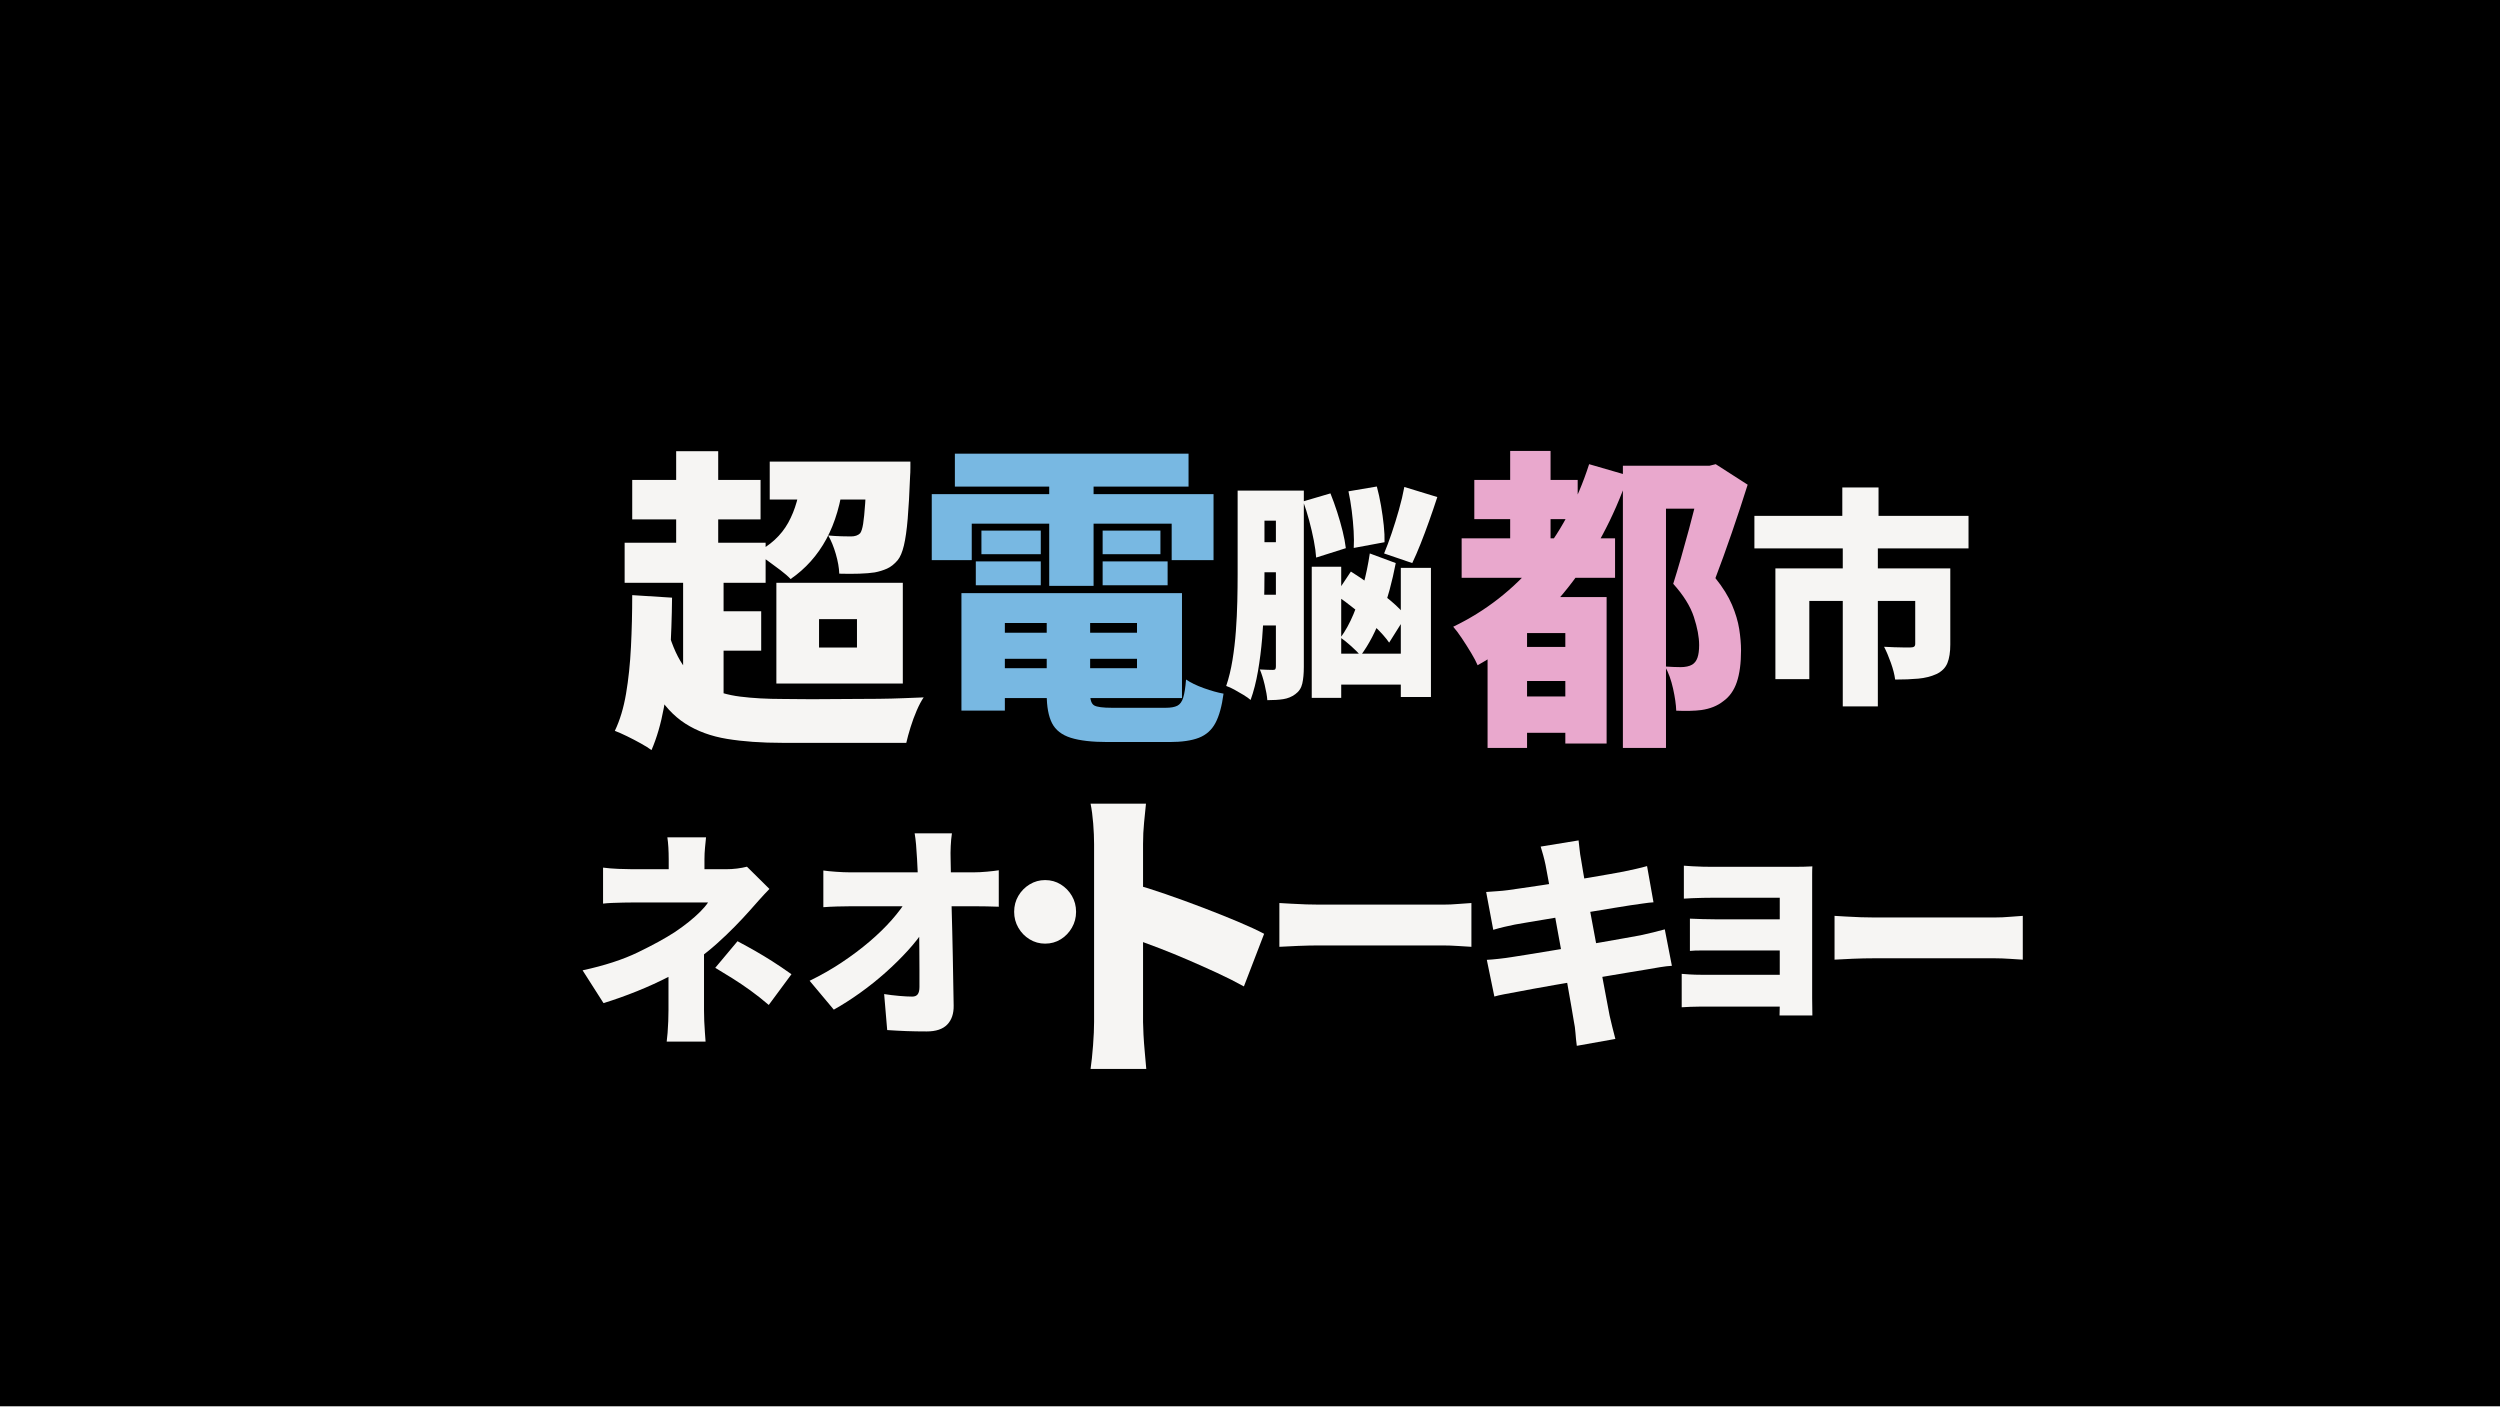
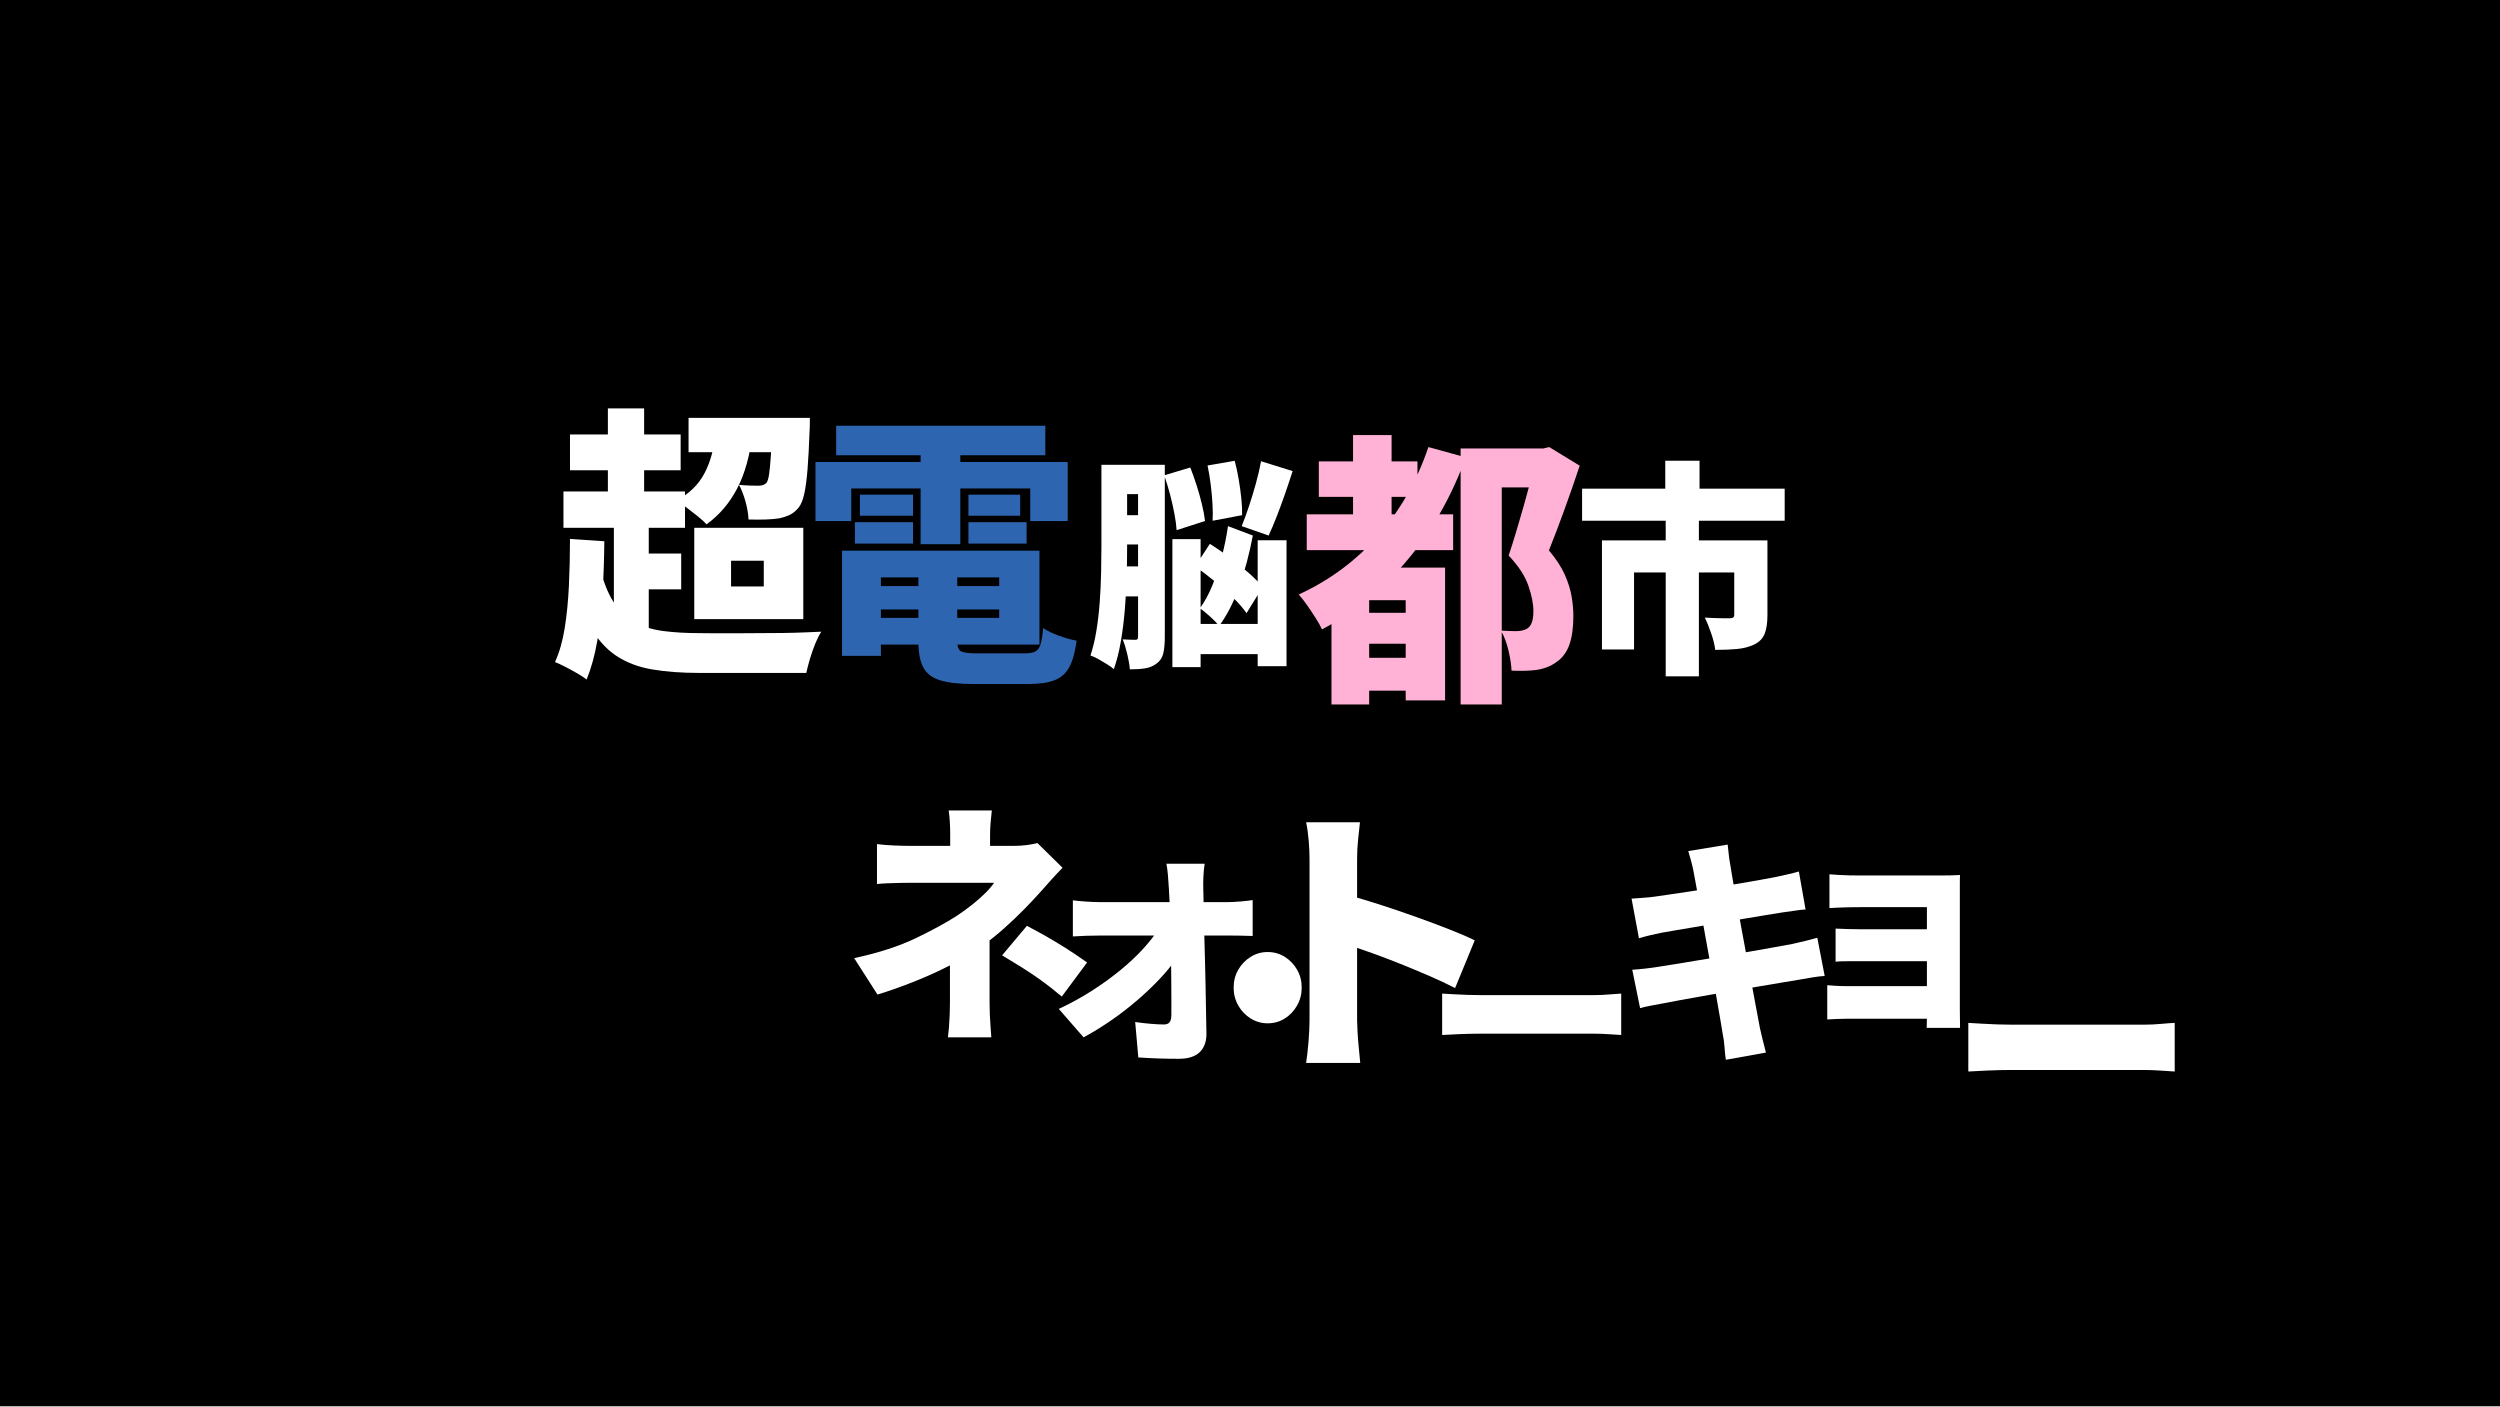
<svg xmlns="http://www.w3.org/2000/svg" width="1200" height="675" viewBox="0 0 1200 675">
  <rect width="100%" height="100%" fill="#000000" />
-   <path d="M499 821H882V701H499ZM598 772 733 764Q720 653 678.0 575.5Q636 498 565 449Q554 461 533.0 477.0Q512 493 490.5 508.5Q469 524 454 532Q524 567 557.5 627.5Q591 688 598 772ZM806 821H944Q944 821 944.0 803.0Q944 785 943 774Q940 694 935.5 640.5Q931 587 923.5 555.5Q916 524 904 509Q888 490 870.0 482.0Q852 474 831 470Q812 467 782.5 466.0Q753 465 719 466Q718 494 708.0 528.5Q698 563 684 587Q707 585 726.0 584.5Q745 584 756 584Q775 584 785 594Q791 602 794.5 624.0Q798 646 801.0 689.5Q804 733 806 803ZM64 763H470V638H64ZM40 564H486V437H40ZM278 347H472V222H278ZM203 854H336V498H203ZM225 490H353V53H225ZM172 304Q192 225 223.5 178.0Q255 131 300.5 107.5Q346 84 405.5 76.5Q465 69 540 69Q563 69 597.5 68.5Q632 68 673.0 68.5Q714 69 757.5 69.0Q801 69 843.5 69.5Q886 70 922.5 71.5Q959 73 986 74Q975 58 964.0 32.5Q953 7 944.5 -20.5Q936 -48 931 -70H861H539Q440 -70 364.0 -57.5Q288 -45 232.0 -9.0Q176 27 136.0 95.5Q96 164 69 275ZM64 398 190 390Q189 295 183.5 206.0Q178 117 164.0 41.0Q150 -35 125 -93Q113 -84 91.5 -72.0Q70 -60 47.5 -49.0Q25 -38 9 -32Q33 18 44.5 86.0Q56 154 60.0 234.0Q64 314 64 398ZM655 322V232H775V322ZM520 437H920V118H520Z" fill="#f6f5f3" transform="matrix(0.1517326 0 0 -0.1514935 293.7562 345.9608)" />
-   <path d="M217 253H767V170H217ZM217 379H851V45H217V140H707V284H217ZM418 325H557V58Q557 29 570.0 21.5Q583 14 627 14Q635 14 652.0 14.0Q669 14 690.0 14.0Q711 14 732.0 14.0Q753 14 771.0 14.0Q789 14 799 14Q823 14 836.0 20.5Q849 27 855.0 46.5Q861 66 864 104Q886 89 921.0 76.5Q956 64 984 59Q976 -1 958.0 -34.5Q940 -68 905.0 -81.5Q870 -95 811 -95Q801 -95 781.0 -95.0Q761 -95 736.5 -95.0Q712 -95 687.5 -95.0Q663 -95 643.0 -95.0Q623 -95 613 -95Q538 -95 495.0 -81.5Q452 -68 435.0 -35.0Q418 -2 418 57ZM145 379H284V5H145ZM124 823H872V718H124ZM209 578H399V503H209ZM191 480H399V404H191ZM597 480H805V404H597ZM597 578H782V503H597ZM426 780H568V402H426ZM50 694H952V484H818V600H178V484H50Z" fill="#78b8e2" transform="matrix(0.1499505 0 0 -0.1507939 439.7454 341.8499)" />
-   <path d="M133 821H336V690H133ZM124 596H305V465H124ZM124 367H305V233H124ZM71 821H193V455Q193 395 191.0 323.5Q189 252 182.5 177.5Q176 103 163.5 33.5Q151 -36 130 -92Q118 -82 97.5 -70.0Q77 -58 56.0 -47.0Q35 -36 19 -31Q37 20 47.5 81.5Q58 143 63.0 208.5Q68 274 69.5 337.0Q71 400 71 455ZM245 821H372V52Q372 9 365.0 -20.5Q358 -50 333 -67Q309 -84 278.5 -88.5Q248 -93 206 -93Q204 -66 194.0 -26.0Q184 14 172 41Q189 40 207.0 39.5Q225 39 232 39Q240 39 242.5 42.5Q245 46 245 55ZM369 774 493 809Q509 771 523.5 728.0Q538 685 548.5 644.0Q559 603 563 570L428 529Q426 561 417.5 603.0Q409 645 396.5 690.0Q384 735 369 774ZM575 818 704 839Q715 800 723.0 755.5Q731 711 735.5 669.5Q740 628 739 596L599 571Q601 603 598.5 645.0Q596 687 590.0 732.5Q584 778 575 818ZM672 547 790 505Q766 385 726.5 279.5Q687 174 630 101Q615 119 587.5 142.5Q560 166 539 180Q572 223 597.5 281.5Q623 340 642.0 408.0Q661 476 672 547ZM516 367 586 468Q630 442 678.0 408.0Q726 374 768.5 339.5Q811 305 836 274L760 158Q737 190 696.0 227.5Q655 265 607.5 301.5Q560 338 516 367ZM408 489H542V-83H408ZM813 484H950V-79H813ZM471 110H868V-25H471ZM829 837 979 793Q961 740 941.5 687.5Q922 635 902.5 588.0Q883 541 865 505L737 547Q754 586 771.5 635.5Q789 685 804.5 737.5Q820 790 829 837Z" fill="#f6f5f3" transform="matrix(0.1055576 0 0 -0.1100451 586.5698 325.8509)" />
-   <path d="M76 755H419V631H76ZM204 69H439V-46H204ZM204 226H443V118H204ZM34 570H543V445H34ZM195 847H329V487H195ZM457 805 587 769Q514 567 386.5 413.5Q259 260 87 168Q80 184 65.5 207.0Q51 230 35.0 253.0Q19 276 6 290Q167 364 282.0 495.5Q397 627 457 805ZM251 384H437V270H251V-94H120V301L199 384ZM378 384H515V-80H378ZM569 800H861V664H712V-94H569ZM828 800H856L877 805L983 740Q959 667 930.5 588.0Q902 509 876 444Q913 400 931.0 359.5Q949 319 955.0 282.5Q961 246 961 215Q961 154 947.0 114.5Q933 75 902 54Q873 32 829 26Q813 24 791.0 23.5Q769 23 746 24Q745 53 735.5 94.0Q726 135 709 164Q726 163 738.0 162.5Q750 162 761 162Q772 162 782.0 164.0Q792 166 799 170Q811 177 816.5 192.0Q822 207 822 232Q822 270 804.5 321.0Q787 372 736 426Q748 462 761.5 507.0Q775 552 788.0 598.0Q801 644 811.5 684.0Q822 724 828 749Z" fill="#e9a8cd" transform="matrix(0.1446629 0 0 -0.1515051 696.6736 344.7678)" />
-   <path d="M419 859H576V647H419ZM421 602H573V-96H421ZM38 735H966V593H38ZM129 506H789V364H276V23H129ZM735 506H887V174Q887 124 874.5 93.0Q862 62 827 45Q792 29 748.0 25.0Q704 21 648 21Q644 53 629.5 94.0Q615 135 600 164Q620 163 643.5 162.0Q667 161 686.5 161.0Q706 161 713 161Q725 161 730.0 164.5Q735 168 735 177Z" fill="#f6f5f3" transform="matrix(0.110755 0 0 -0.1100451 837.902 328.5005)" />
-   <path d="M591 826Q589 807 586.5 781.5Q584 756 584 731Q584 715 584.0 694.0Q584 673 584.0 652.0Q584 631 584 613H425Q425 631 425.0 651.0Q425 671 425.0 691.5Q425 712 425 731Q425 757 423.5 782.0Q422 807 419 826ZM873 601Q851 579 826.5 552.0Q802 525 784 505Q755 473 718.5 436.5Q682 400 640.5 363.5Q599 327 554 295Q500 256 430.0 220.5Q360 185 284.0 155.0Q208 125 135 103L42 246Q188 277 288.0 324.5Q388 372 451 412Q486 435 514.5 457.5Q543 480 565.0 501.5Q587 523 600 542Q586 542 558.5 542.0Q531 542 497.0 542.0Q463 542 427.5 542.0Q392 542 359.5 542.0Q327 542 302.5 542.0Q278 542 268 542Q250 542 224.0 541.5Q198 541 173.5 540.0Q149 539 133 537V694Q164 690 201.5 688.5Q239 687 265 687Q276 687 306.5 687.0Q337 687 378.5 687.0Q420 687 466.0 687.0Q512 687 555.5 687.0Q599 687 631.5 687.0Q664 687 679 687Q705 687 729.0 690.0Q753 693 773 698ZM582 390Q582 364 582.0 323.5Q582 283 582.0 236.5Q582 190 582.0 146.5Q582 103 582 72Q582 51 583.0 25.0Q584 -1 586.0 -25.0Q588 -49 589 -65H416Q418 -51 420.0 -27.0Q422 -3 423.0 24.0Q424 51 424 72Q424 101 424.0 136.0Q424 171 424.0 206.5Q424 242 424.0 273.0Q424 304 424 326ZM870 95Q827 131 788.0 158.5Q749 186 711.0 209.5Q673 233 632 257L731 373Q777 349 812.5 329.0Q848 309 885.0 286.0Q922 263 971 229Z" fill="#f6f5f3" transform="matrix(0.1079206 0 0 -0.1100451 275.1149 492.8293)" />
-   <path d="M698 812Q694 787 692.5 756.5Q691 726 692 700Q693 651 694.0 599.5Q695 548 696.5 494.0Q698 440 699.5 385.5Q701 331 702.0 276.5Q703 222 704.0 168.0Q705 114 706 61Q707 8 676.5 -22.0Q646 -52 582 -52Q533 -52 490.0 -50.5Q447 -49 401 -46L387 111Q420 106 456.0 103.0Q492 100 516 100Q533 100 541.0 110.0Q549 120 549 142Q549 176 549.0 216.5Q549 257 548.5 303.0Q548 349 547.5 398.0Q547 447 545.5 498.0Q544 549 542.5 600.0Q541 651 538 700Q536 735 533.5 762.5Q531 790 527 812ZM108 650Q129 647 165.5 644.5Q202 642 229 642Q246 642 282.5 642.0Q319 642 368.0 642.0Q417 642 471.5 642.0Q526 642 579.5 642.0Q633 642 679.0 642.0Q725 642 757.0 642.0Q789 642 799 642Q826 642 860.0 645.0Q894 648 913 651V492Q886 493 857.5 493.5Q829 494 808 494Q800 494 768.0 494.0Q736 494 688.5 494.0Q641 494 585.5 494.0Q530 494 473.5 494.0Q417 494 367.0 494.0Q317 494 281.5 494.0Q246 494 233 494Q205 494 170.5 493.0Q136 492 108 490ZM45 169Q123 205 192.5 249.0Q262 293 320.0 340.0Q378 387 422.0 434.5Q466 482 493 525L572 524L573 395Q542 349 495.5 300.5Q449 252 393.5 205.0Q338 158 277.0 116.5Q216 75 156 43Z" fill="#f6f5f3" transform="matrix(0.1046063 0 0 -0.1100451 383.9065 489.3693)" />
-   <path d="M500 520Q539 520 570.5 501.0Q602 482 621.0 450.5Q640 419 640 380Q640 342 621.0 310.0Q602 278 570.5 259.0Q539 240 500 240Q462 240 430.0 259.0Q398 278 379.0 310.0Q360 342 360 380Q360 419 379.0 450.5Q398 482 430.0 501.0Q462 520 500 520Z" fill="#f6f5f3" transform="matrix(0.1061613 0 0 -0.1089551 448.5733 479.0944)" />
-   <path d="M301 100Q301 122 301.0 166.5Q301 211 301.0 268.0Q301 325 301.0 386.5Q301 448 301.0 505.0Q301 562 301.0 606.0Q301 650 301 671Q301 701 298.0 737.0Q295 773 289 801H478Q475 773 471.5 740.0Q468 707 468 671Q468 650 468.0 606.0Q468 562 468.0 505.0Q468 448 468.0 387.0Q468 326 468.0 268.5Q468 211 468.0 166.5Q468 122 468 100Q468 87 469.5 59.5Q471 32 474.0 2.0Q477 -28 479 -51H289Q294 -19 297.5 25.0Q301 69 301 100ZM432 544Q482 531 545.0 510.5Q608 490 672.0 467.0Q736 444 791.5 422.0Q847 400 881 383L812 214Q770 236 720.5 257.5Q671 279 620.5 299.5Q570 320 521.5 337.5Q473 355 432 369Z" fill="#f6f5f3" transform="matrix(0.1407268 0 0 -0.1494716 482.803 505.4718)" />
-   <path d="M86 480Q106 479 137.5 477.0Q169 475 202.0 474.0Q235 473 259 473Q290 473 328.5 473.0Q367 473 410.0 473.0Q453 473 497.5 473.0Q542 473 585.0 473.0Q628 473 667.0 473.0Q706 473 737.5 473.0Q769 473 790 473Q824 473 857.5 476.0Q891 479 913 480V289Q894 290 857.5 292.5Q821 295 790 295Q769 295 737.0 295.0Q705 295 666.0 295.0Q627 295 584.0 295.0Q541 295 496.5 295.0Q452 295 409.0 295.0Q366 295 327.5 295.0Q289 295 259 295Q216 295 166.5 293.0Q117 291 86 289Z" fill="#f6f5f3" transform="matrix(0.1114619 0 0 -0.1100451 604.5127 486.2739)" />
-   <path d="M349 718Q344 741 338.5 760.0Q333 779 327 798L498 825Q500 810 502.5 786.0Q505 762 509 743Q512 726 518.5 687.5Q525 649 535.0 595.5Q545 542 557.0 480.5Q569 419 581.0 356.0Q593 293 604.0 235.5Q615 178 624.0 132.5Q633 87 638 61Q643 39 650.0 12.0Q657 -15 664 -41L490 -71Q486 -42 484.0 -15.0Q482 12 477 34Q473 57 465.5 100.0Q458 143 447.5 199.0Q437 255 425.0 317.0Q413 379 401.5 441.5Q390 504 379.5 559.0Q369 614 361.0 655.5Q353 697 349 718ZM81 600Q107 602 131.5 603.5Q156 605 179 608Q200 611 240.0 616.5Q280 622 331.5 629.5Q383 637 438.5 645.5Q494 654 546.0 662.5Q598 671 638.5 678.0Q679 685 701 689Q726 694 756.0 700.5Q786 707 807 713L836 555Q817 554 786.5 549.5Q756 545 732 542Q705 538 661.0 531.0Q617 524 564.0 515.5Q511 507 456.0 498.0Q401 489 351.5 481.0Q302 473 265.0 467.0Q228 461 211 458Q186 453 163.5 448.0Q141 443 113 435ZM84 304Q105 305 138.0 308.5Q171 312 196 316Q223 320 268.0 327.0Q313 334 369.0 343.0Q425 352 484.5 361.5Q544 371 600.0 380.5Q656 390 702.5 398.0Q749 406 777 411Q806 417 835.5 424.0Q865 431 887 437L919 278Q897 277 865.5 272.0Q834 267 805 262Q774 257 726.5 249.5Q679 242 622.0 232.5Q565 223 505.5 213.5Q446 204 391.0 194.5Q336 185 292.5 177.5Q249 170 224 165Q190 159 162.5 154.0Q135 149 118 144Z" fill="#f6f5f3" transform="matrix(0.1063827 0 0 -0.1100451 704.7378 494.1807)" />
-   <path d="M207 574Q222 573 246.0 571.5Q270 570 296.0 569.5Q322 569 343 569Q372 569 410.5 569.0Q449 569 492.0 569.0Q535 569 577.0 569.0Q619 569 655.5 569.0Q692 569 717 569Q735 569 762.0 569.5Q789 570 802 571Q801 560 801.0 535.5Q801 511 801 494Q801 483 801.0 447.5Q801 412 801.0 361.5Q801 311 801.0 255.0Q801 199 801.0 145.5Q801 92 801.0 51.0Q801 10 801 -9Q801 -21 801.5 -46.0Q802 -71 802 -85H650Q651 -71 651.0 -43.5Q651 -16 651 -1Q651 24 651.0 63.0Q651 102 651.0 148.0Q651 194 651.0 240.5Q651 287 651.0 327.5Q651 368 651.0 396.0Q651 424 651 433Q641 433 620.5 433.0Q600 433 573.5 433.0Q547 433 517.0 433.0Q487 433 456.0 433.0Q425 433 396.0 433.0Q367 433 343 433Q322 433 295.5 432.5Q269 432 245.0 431.0Q221 430 207 429ZM235 341Q258 340 292.0 339.0Q326 338 356 338Q368 338 397.5 338.0Q427 338 466.0 338.0Q505 338 546.5 338.0Q588 338 625.0 338.0Q662 338 688.0 338.0Q714 338 720 338V201Q713 201 687.5 201.0Q662 201 625.0 201.0Q588 201 546.5 201.0Q505 201 466.0 201.0Q427 201 397.5 201.0Q368 201 356 201Q326 201 290.5 201.0Q255 201 235 199ZM197 98Q210 97 234.0 95.5Q258 94 286 94Q302 94 337.0 94.0Q372 94 417.5 94.0Q463 94 511.5 94.0Q560 94 604.0 94.0Q648 94 679.5 94.0Q711 94 721 94V-46Q707 -46 674.0 -46.0Q641 -46 597.0 -46.0Q553 -46 505.5 -46.0Q458 -46 413.5 -46.0Q369 -46 335.0 -46.0Q301 -46 285 -46Q265 -46 237.5 -47.0Q210 -48 197 -49Z" fill="#f6f5f3" transform="matrix(0.1036738 0 0 -0.1090797 786.793 478.1447)" />
-   <path d="M86 480Q106 479 137.5 477.0Q169 475 202.0 474.0Q235 473 259 473Q290 473 328.5 473.0Q367 473 410.0 473.0Q453 473 497.5 473.0Q542 473 585.0 473.0Q628 473 667.0 473.0Q706 473 737.5 473.0Q769 473 790 473Q824 473 857.5 476.0Q891 479 913 480V289Q894 290 857.5 292.5Q821 295 790 295Q769 295 737.0 295.0Q705 295 666.0 295.0Q627 295 584.0 295.0Q541 295 496.5 295.0Q452 295 409.0 295.0Q366 295 327.5 295.0Q289 295 259 295Q216 295 166.5 293.0Q117 291 86 289Z" fill="#f6f5f3" transform="matrix(0.1092596 0 0 -0.1100451 871.1838 492.4387)" />
+   <path d="M499 821H882V701H499ZM598 772 733 764Q720 653 678.0 575.5Q636 498 565 449Q554 461 533.0 477.0Q512 493 490.5 508.5Q469 524 454 532Q524 567 557.5 627.5Q591 688 598 772ZM806 821H944Q944 821 944.0 803.0Q944 785 943 774Q940 694 935.5 640.5Q931 587 923.5 555.5Q916 524 904 509Q888 490 870.0 482.0Q852 474 831 470Q812 467 782.5 466.0Q753 465 719 466Q718 494 708.0 528.5Q698 563 684 587Q707 585 726.0 584.5Q745 584 756 584Q775 584 785 594Q791 602 794.5 624.0Q798 646 801.0 689.5Q804 733 806 803ZM64 763H470V638H64ZM40 564H486V437H40ZM278 347H472V222H278ZM203 854H336V498H203ZM225 490H353V53H225ZM172 304Q192 225 223.5 178.0Q255 131 300.5 107.5Q346 84 405.5 76.5Q465 69 540 69Q563 69 597.5 68.5Q632 68 673.0 68.5Q714 69 757.5 69.0Q801 69 843.5 69.5Q886 70 922.5 71.5Q959 73 986 74Q975 58 964.0 32.5Q953 7 944.5 -20.5Q936 -48 931 -70H861H539Q440 -70 364.0 -57.5Q288 -45 232.0 -9.0Q176 27 136.0 95.5Q96 164 69 275ZM64 398 190 390Q189 295 183.5 206.0Q178 117 164.0 41.0Q150 -35 125 -93Q113 -84 91.5 -72.0Q70 -60 47.5 -49.0Q25 -38 9 -32Q33 18 44.5 86.0Q56 154 60.0 234.0Q64 314 64 398ZM655 322V232H775V322ZM520 437H920V118H520Z" fill="#ffffff" transform="matrix(0.1308252 0 0 -0.1374053 265.2218 313.3874)" />
+   <path d="M217 253H767V170H217ZM217 379H851V45H217V140H707V284H217ZM418 325H557V58Q557 29 570.0 21.5Q583 14 627 14Q635 14 652.0 14.0Q669 14 690.0 14.0Q711 14 732.0 14.0Q753 14 771.0 14.0Q789 14 799 14Q823 14 836.0 20.5Q849 27 855.0 46.5Q861 66 864 104Q886 89 921.0 76.5Q956 64 984 59Q976 -1 958.0 -34.5Q940 -68 905.0 -81.5Q870 -95 811 -95Q801 -95 781.0 -95.0Q761 -95 736.5 -95.0Q712 -95 687.5 -95.0Q663 -95 643.0 -95.0Q623 -95 613 -95Q538 -95 495.0 -81.5Q452 -68 435.0 -35.0Q418 -2 418 57ZM145 379H284V5H145ZM124 823H872V718H124ZM209 578H399V503H209ZM191 480H399V404H191ZM597 480H805V404H597ZM597 578H782V503H597ZM426 780H568V402H426ZM50 694H952V484H818V600H178V484H50Z" fill="#2e65b0" transform="matrix(0.1342247 0 0 -0.135068 384.7132 315.4993)" />
+   <path d="M133 821H336V690H133ZM124 596H305V465H124ZM124 367H305V233H124ZM71 821H193V455Q193 395 191.0 323.5Q189 252 182.5 177.5Q176 103 163.5 33.5Q151 -36 130 -92Q118 -82 97.5 -70.0Q77 -58 56.0 -47.0Q35 -36 19 -31Q37 20 47.5 81.5Q58 143 63.0 208.5Q68 274 69.5 337.0Q71 400 71 455ZM245 821H372V52Q372 9 365.0 -20.5Q358 -50 333 -67Q309 -84 278.5 -88.5Q248 -93 206 -93Q204 -66 194.0 -26.0Q184 14 172 41Q189 40 207.0 39.5Q225 39 232 39Q240 39 242.5 42.5Q245 46 245 55ZM369 774 493 809Q509 771 523.5 728.0Q538 685 548.5 644.0Q559 603 563 570L428 529Q426 561 417.5 603.0Q409 645 396.5 690.0Q384 735 369 774ZM575 818 704 839Q715 800 723.0 755.5Q731 711 735.5 669.5Q740 628 739 596L599 571Q601 603 598.5 645.0Q596 687 590.0 732.5Q584 778 575 818ZM672 547 790 505Q766 385 726.5 279.5Q687 174 630 101Q615 119 587.5 142.5Q560 166 539 180Q572 223 597.5 281.5Q623 340 642.0 408.0Q661 476 672 547ZM516 367 586 468Q630 442 678.0 408.0Q726 374 768.5 339.5Q811 305 836 274L760 158Q737 190 696.0 227.5Q655 265 607.5 301.5Q560 338 516 367ZM408 489H542V-83H408ZM813 484H950V-79H813ZM471 110H868V-25H471ZM829 837 979 793Q961 740 941.5 687.5Q922 635 902.5 588.0Q883 541 865 505L737 547Q754 586 771.5 635.5Q789 685 804.5 737.5Q820 790 829 837Z" fill="#ffffff" transform="matrix(0.1010802 0 0 -0.107414 521.5064 311.3011)" />
+   <path d="M76 755H419V631H76ZM204 69H439V-46H204ZM204 226H443V118H204ZM34 570H543V445H34ZM195 847H329V487H195ZM457 805 587 769Q514 567 386.5 413.5Q259 260 87 168Q80 184 65.5 207.0Q51 230 35.0 253.0Q19 276 6 290Q167 364 282.0 495.5Q397 627 457 805ZM251 384H437V270H251V-94H120V301L199 384ZM378 384H515V-80H378ZM569 800H861V664H712V-94H569ZM828 800H856L877 805L983 740Q959 667 930.5 588.0Q902 509 876 444Q913 400 931.0 359.5Q949 319 955.0 282.5Q961 246 961 215Q961 154 947.0 114.5Q933 75 902 54Q873 32 829 26Q813 24 791.0 23.5Q769 23 746 24Q745 53 735.5 94.0Q726 135 709 164Q726 163 738.0 162.5Q750 162 761 162Q772 162 782.0 164.0Q792 166 799 170Q811 177 816.5 192.0Q822 207 822 232Q822 270 804.5 321.0Q787 372 736 426Q748 462 761.5 507.0Q775 552 788.0 598.0Q801 644 811.5 684.0Q822 724 828 749Z" fill="#ffb2d6" transform="matrix(0.1380593 0 0 -0.1374159 622.5427 325.2104)" />
+   <path d="M419 859H576V647H419ZM421 602H573V-96H421ZM38 735H966V593H38ZM129 506H789V364H276V23H129ZM735 506H887V174Q887 124 874.5 93.0Q862 62 827 45Q792 29 748.0 25.0Q704 21 648 21Q644 53 629.5 94.0Q615 135 600 164Q620 163 643.5 162.0Q667 161 686.5 161.0Q706 161 713 161Q725 161 730.0 164.5Q735 168 735 177Z" fill="#ffffff" transform="matrix(0.1047885 0 0 -0.1083646 755.4213 314.2218)" />
+   <path d="M591 826Q589 807 586.5 781.5Q584 756 584 731Q584 715 584.0 694.0Q584 673 584.0 652.0Q584 631 584 613H425Q425 631 425.0 651.0Q425 671 425.0 691.5Q425 712 425 731Q425 757 423.5 782.0Q422 807 419 826ZM873 601Q851 579 826.5 552.0Q802 525 784 505Q755 473 718.5 436.5Q682 400 640.5 363.5Q599 327 554 295Q500 256 430.0 220.5Q360 185 284.0 155.0Q208 125 135 103L42 246Q188 277 288.0 324.5Q388 372 451 412Q486 435 514.5 457.5Q543 480 565.0 501.5Q587 523 600 542Q586 542 558.5 542.0Q531 542 497.0 542.0Q463 542 427.5 542.0Q392 542 359.5 542.0Q327 542 302.5 542.0Q278 542 268 542Q250 542 224.0 541.5Q198 541 173.5 540.0Q149 539 133 537V694Q164 690 201.5 688.5Q239 687 265 687Q276 687 306.5 687.0Q337 687 378.5 687.0Q420 687 466.0 687.0Q512 687 555.5 687.0Q599 687 631.5 687.0Q664 687 679 687Q705 687 729.0 690.0Q753 693 773 698ZM582 390Q582 364 582.0 323.5Q582 283 582.0 236.5Q582 190 582.0 146.5Q582 103 582 72Q582 51 583.0 25.0Q584 -1 586.0 -25.0Q588 -49 589 -65H416Q418 -51 420.0 -27.0Q422 -3 423.0 24.0Q424 51 424 72Q424 101 424.0 136.0Q424 171 424.0 206.5Q424 242 424.0 273.0Q424 304 424 326ZM870 95Q827 131 788.0 158.5Q749 186 711.0 209.5Q673 233 632 257L731 373Q777 349 812.5 329.0Q848 309 885.0 286.0Q922 263 971 229Z" fill="#ffffff" transform="matrix(0.1203579 0 0 -0.1221984 404.9425 489.9683)" />
+   <path d="M698 812Q694 787 692.5 756.5Q691 726 692 700Q693 651 694.0 599.5Q695 548 696.5 494.0Q698 440 699.5 385.5Q701 331 702.0 276.5Q703 222 704.0 168.0Q705 114 706 61Q707 8 676.5 -22.0Q646 -52 582 -52Q533 -52 490.0 -50.5Q447 -49 401 -46L387 111Q420 106 456.0 103.0Q492 100 516 100Q533 100 541.0 110.0Q549 120 549 142Q549 176 549.0 216.5Q549 257 548.5 303.0Q548 349 547.5 398.0Q547 447 545.5 498.0Q544 549 542.5 600.0Q541 651 538 700Q536 735 533.5 762.5Q531 790 527 812ZM108 650Q129 647 165.5 644.5Q202 642 229 642Q246 642 282.5 642.0Q319 642 368.0 642.0Q417 642 471.5 642.0Q526 642 579.5 642.0Q633 642 679.0 642.0Q725 642 757.0 642.0Q789 642 799 642Q826 642 860.0 645.0Q894 648 913 651V492Q886 493 857.5 493.5Q829 494 808 494Q800 494 768.0 494.0Q736 494 688.5 494.0Q641 494 585.5 494.0Q530 494 473.5 494.0Q417 494 367.0 494.0Q317 494 281.5 494.0Q246 494 233 494Q205 494 170.5 493.0Q136 492 108 490ZM45 169Q123 205 192.5 249.0Q262 293 320.0 340.0Q378 387 422.0 434.5Q466 482 493 525L572 524L573 395Q542 349 495.5 300.5Q449 252 393.5 205.0Q338 158 277.0 116.5Q216 75 156 43Z" fill="#ffffff" transform="matrix(0.1072111 0 0 -0.1083646 503.3971 502.5862)" />
+   <path d="M500 520Q539 520 570.5 501.0Q602 482 621.0 450.5Q640 419 640 380Q640 342 621.0 310.0Q602 278 570.5 259.0Q539 240 500 240Q462 240 430.0 259.0Q398 278 379.0 310.0Q360 342 360 380Q360 419 379.0 450.5Q398 482 430.0 501.0Q462 520 500 520Z" fill="#ffffff" transform="matrix(0.1166903 0 0 -0.1221984 550.1391 520.5163)" />
+   <path d="M301 100Q301 122 301.0 166.5Q301 211 301.0 268.0Q301 325 301.0 386.5Q301 448 301.0 505.0Q301 562 301.0 606.0Q301 650 301 671Q301 701 298.0 737.0Q295 773 289 801H478Q475 773 471.5 740.0Q468 707 468 671Q468 650 468.0 606.0Q468 562 468.0 505.0Q468 448 468.0 387.0Q468 326 468.0 268.5Q468 211 468.0 166.5Q468 122 468 100Q468 87 469.5 59.5Q471 32 474.0 2.0Q477 -28 479 -51H289Q294 -19 297.5 25.0Q301 69 301 100ZM432 544Q482 531 545.0 510.5Q608 490 672.0 467.0Q736 444 791.5 422.0Q847 400 881 383L812 214Q770 236 720.5 257.5Q671 279 620.5 299.5Q570 320 521.5 337.5Q473 355 432 369Z" fill="#ffffff" transform="matrix(0.1367315 0 0 -0.1355715 587.4172 503.2915)" />
+   <path d="M86 480Q106 479 137.5 477.0Q169 475 202.0 474.0Q235 473 259 473Q290 473 328.5 473.0Q367 473 410.0 473.0Q453 473 497.5 473.0Q542 473 585.0 473.0Q628 473 667.0 473.0Q706 473 737.5 473.0Q769 473 790 473Q824 473 857.5 476.0Q891 479 913 480V289Q894 290 857.5 292.5Q821 295 790 295Q769 295 737.0 295.0Q705 295 666.0 295.0Q627 295 584.0 295.0Q541 295 496.5 295.0Q452 295 409.0 295.0Q366 295 327.5 295.0Q289 295 259 295Q216 295 166.5 293.0Q117 291 86 289Z" fill="#ffffff" transform="matrix(0.1039292 0 0 -0.1040598 683.2907 526.8685)" />
+   <path d="M349 718Q344 741 338.5 760.0Q333 779 327 798L498 825Q500 810 502.5 786.0Q505 762 509 743Q512 726 518.5 687.5Q525 649 535.0 595.5Q545 542 557.0 480.5Q569 419 581.0 356.0Q593 293 604.0 235.5Q615 178 624.0 132.5Q633 87 638 61Q643 39 650.0 12.0Q657 -15 664 -41L490 -71Q486 -42 484.0 -15.0Q482 12 477 34Q473 57 465.5 100.0Q458 143 447.5 199.0Q437 255 425.0 317.0Q413 379 401.5 441.5Q390 504 379.5 559.0Q369 614 361.0 655.5Q353 697 349 718ZM81 600Q107 602 131.5 603.5Q156 605 179 608Q200 611 240.0 616.5Q280 622 331.5 629.5Q383 637 438.5 645.5Q494 654 546.0 662.5Q598 671 638.5 678.0Q679 685 701 689Q726 694 756.0 700.5Q786 707 807 713L836 555Q817 554 786.5 549.5Q756 545 732 542Q705 538 661.0 531.0Q617 524 564.0 515.5Q511 507 456.0 498.0Q401 489 351.5 481.0Q302 473 265.0 467.0Q228 461 211 458Q186 453 163.5 448.0Q141 443 113 435ZM84 304Q105 305 138.0 308.5Q171 312 196 316Q223 320 268.0 327.0Q313 334 369.0 343.0Q425 352 484.5 361.5Q544 371 600.0 380.5Q656 390 702.5 398.0Q749 406 777 411Q806 417 835.5 424.0Q865 431 887 437L919 278Q897 277 865.5 272.0Q834 267 805 262Q774 257 726.5 249.5Q679 242 622.0 232.5Q565 223 505.5 213.5Q446 204 391.0 194.5Q336 185 292.5 177.5Q249 170 224 165Q190 159 162.5 154.0Q135 149 118 144Z" fill="#ffffff" transform="matrix(0.1106191 0 0 -0.1152815 774.1905 500.5132)" />
+   <path d="M207 574Q222 573 246.0 571.5Q270 570 296.0 569.5Q322 569 343 569Q372 569 410.5 569.0Q449 569 492.0 569.0Q535 569 577.0 569.0Q619 569 655.5 569.0Q692 569 717 569Q735 569 762.0 569.5Q789 570 802 571Q801 560 801.0 535.5Q801 511 801 494Q801 483 801.0 447.5Q801 412 801.0 361.5Q801 311 801.0 255.0Q801 199 801.0 145.5Q801 92 801.0 51.0Q801 10 801 -9Q801 -21 801.5 -46.0Q802 -71 802 -85H650Q651 -71 651.0 -43.5Q651 -16 651 -1Q651 24 651.0 63.0Q651 102 651.0 148.0Q651 194 651.0 240.5Q651 287 651.0 327.5Q651 368 651.0 396.0Q651 424 651 433Q641 433 620.5 433.0Q600 433 573.5 433.0Q547 433 517.0 433.0Q487 433 456.0 433.0Q425 433 396.0 433.0Q367 433 343 433Q322 433 295.5 432.5Q269 432 245.0 431.0Q221 430 207 429ZM235 341Q258 340 292.0 339.0Q326 338 356 338Q368 338 397.5 338.0Q427 338 466.0 338.0Q505 338 546.5 338.0Q588 338 625.0 338.0Q662 338 688.0 338.0Q714 338 720 338V201Q713 201 687.5 201.0Q662 201 625.0 201.0Q588 201 546.5 201.0Q505 201 466.0 201.0Q427 201 397.5 201.0Q368 201 356 201Q326 201 290.5 201.0Q255 201 235 199ZM197 98Q210 97 234.0 95.5Q258 94 286 94Q302 94 337.0 94.0Q372 94 417.5 94.0Q463 94 511.5 94.0Q560 94 604.0 94.0Q648 94 679.5 94.0Q711 94 721 94V-46Q707 -46 674.0 -46.0Q641 -46 597.0 -46.0Q553 -46 505.5 -46.0Q458 -46 413.5 -46.0Q369 -46 335.0 -46.0Q301 -46 285 -46Q265 -46 237.5 -47.0Q210 -48 197 -49Z" fill="#ffffff" transform="matrix(0.1053636 0 0 -0.1118231 856.3234 483.8574)" />
+   <path d="M86 480Q106 479 137.5 477.0Q169 475 202.0 474.0Q235 473 259 473Q290 473 328.5 473.0Q367 473 410.0 473.0Q453 473 497.5 473.0Q542 473 585.0 473.0Q628 473 667.0 473.0Q706 473 737.5 473.0Q769 473 790 473Q824 473 857.5 476.0Q891 479 913 480V289Q894 290 857.5 292.5Q821 295 790 295Q769 295 737.0 295.0Q705 295 666.0 295.0Q627 295 584.0 295.0Q541 295 496.5 295.0Q452 295 409.0 295.0Q366 295 327.5 295.0Q289 295 259 295Q216 295 166.5 293.0Q117 291 86 289Z" fill="#ffffff" transform="matrix(0.119791 0 0 -0.1221984 934.4921 549.6401)" />
</svg>
